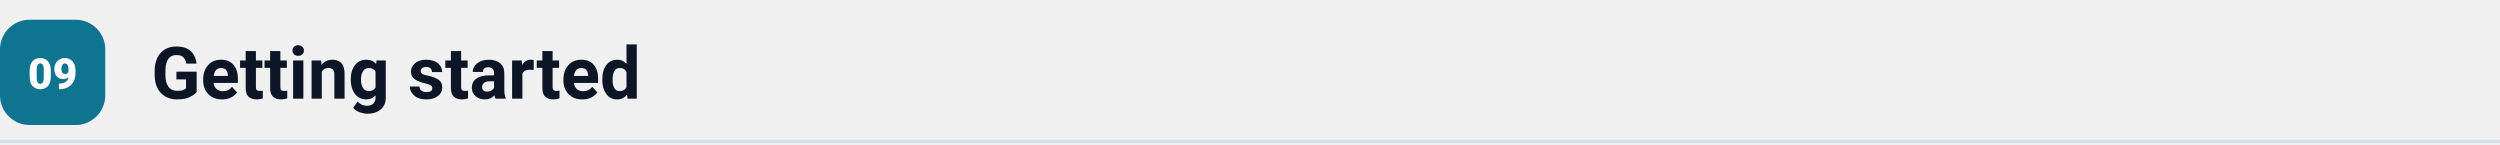
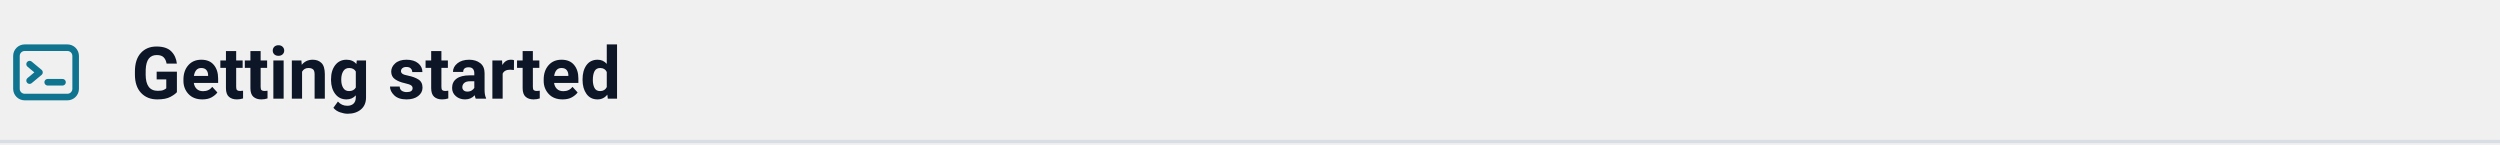
<svg xmlns="http://www.w3.org/2000/svg" viewBox="0 0 760 44" role="img" aria-label="Getting started">
-   <style>.n{font:800 13px ui-sans-serif,-apple-system,'Segoe UI',Roboto,Helvetica,Arial,sans-serif;fill:#fff}.t{font:700 22px ui-sans-serif,-apple-system,'Segoe UI',Roboto,Helvetica,Arial,sans-serif;fill:#0d1626}.r{stroke:#d8dee4}@media (prefers-color-scheme:dark){.t{fill:#e6edf3}.r{stroke:#2b333c}}</style>
-   <rect x="0" y="6" width="32" height="32" rx="9" fill="#0e7490" />
-   <text x="16" y="27" text-anchor="middle" class="n">09</text>
-   <text x="46" y="30" class="t">Getting started</text>
+   <style>.t{font:700 22px ui-sans-serif,-apple-system,'Segoe UI',Roboto,Helvetica,Arial,sans-serif;fill:#0d1626}.i{stroke:#0e7490}.r{stroke:#d8dee4}@media (prefers-color-scheme:dark){.t{fill:#e6edf3}.i{stroke:#38bdf8}.r{stroke:#2b333c}}</style>
+   <g transform="translate(2,10)" class="i" fill="none" stroke-width="2" stroke-linecap="round" stroke-linejoin="round">
+     <rect x="3" y="4.5" width="18" height="15" rx="2.5" />
+     <path d="M7 9.5 l3 2.5 l-3 2.5" />
+     <path d="M12.5 15 h4.5" />
+   </g>
+   <text x="40" y="30" class="t">Getting started</text>
  <line x1="0" y1="43" x2="760" y2="43" class="r" />
</svg>
